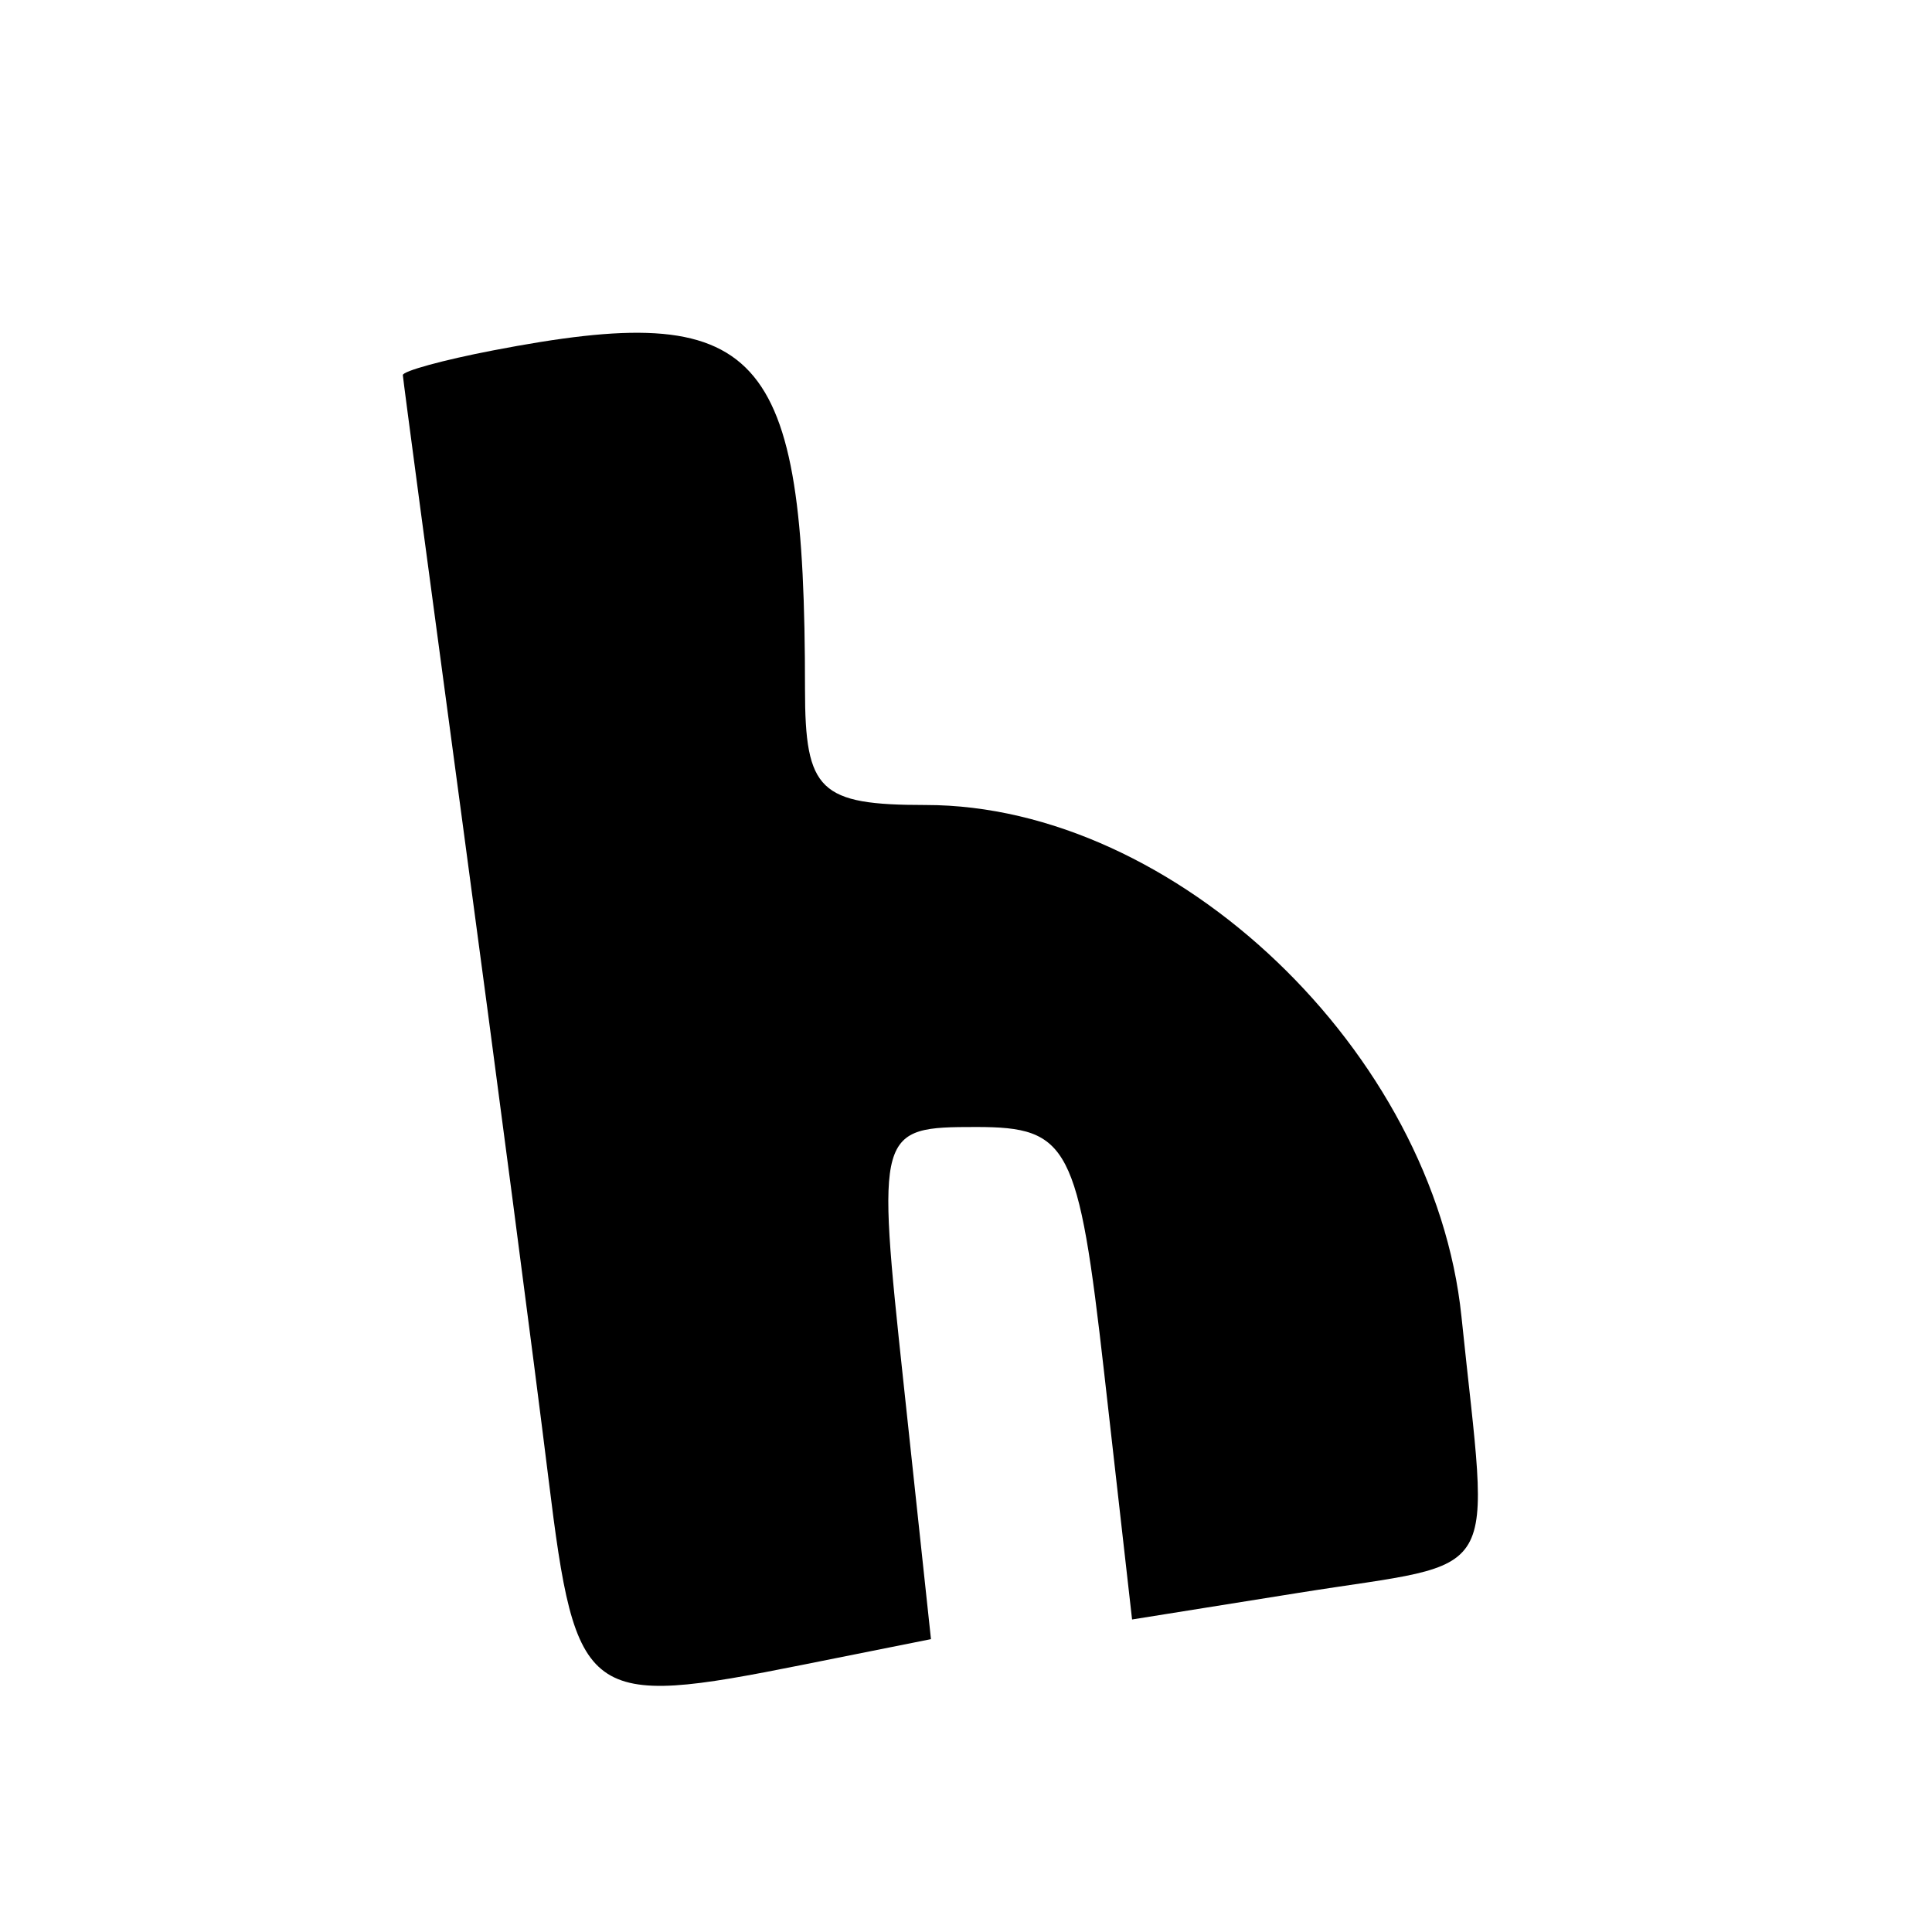
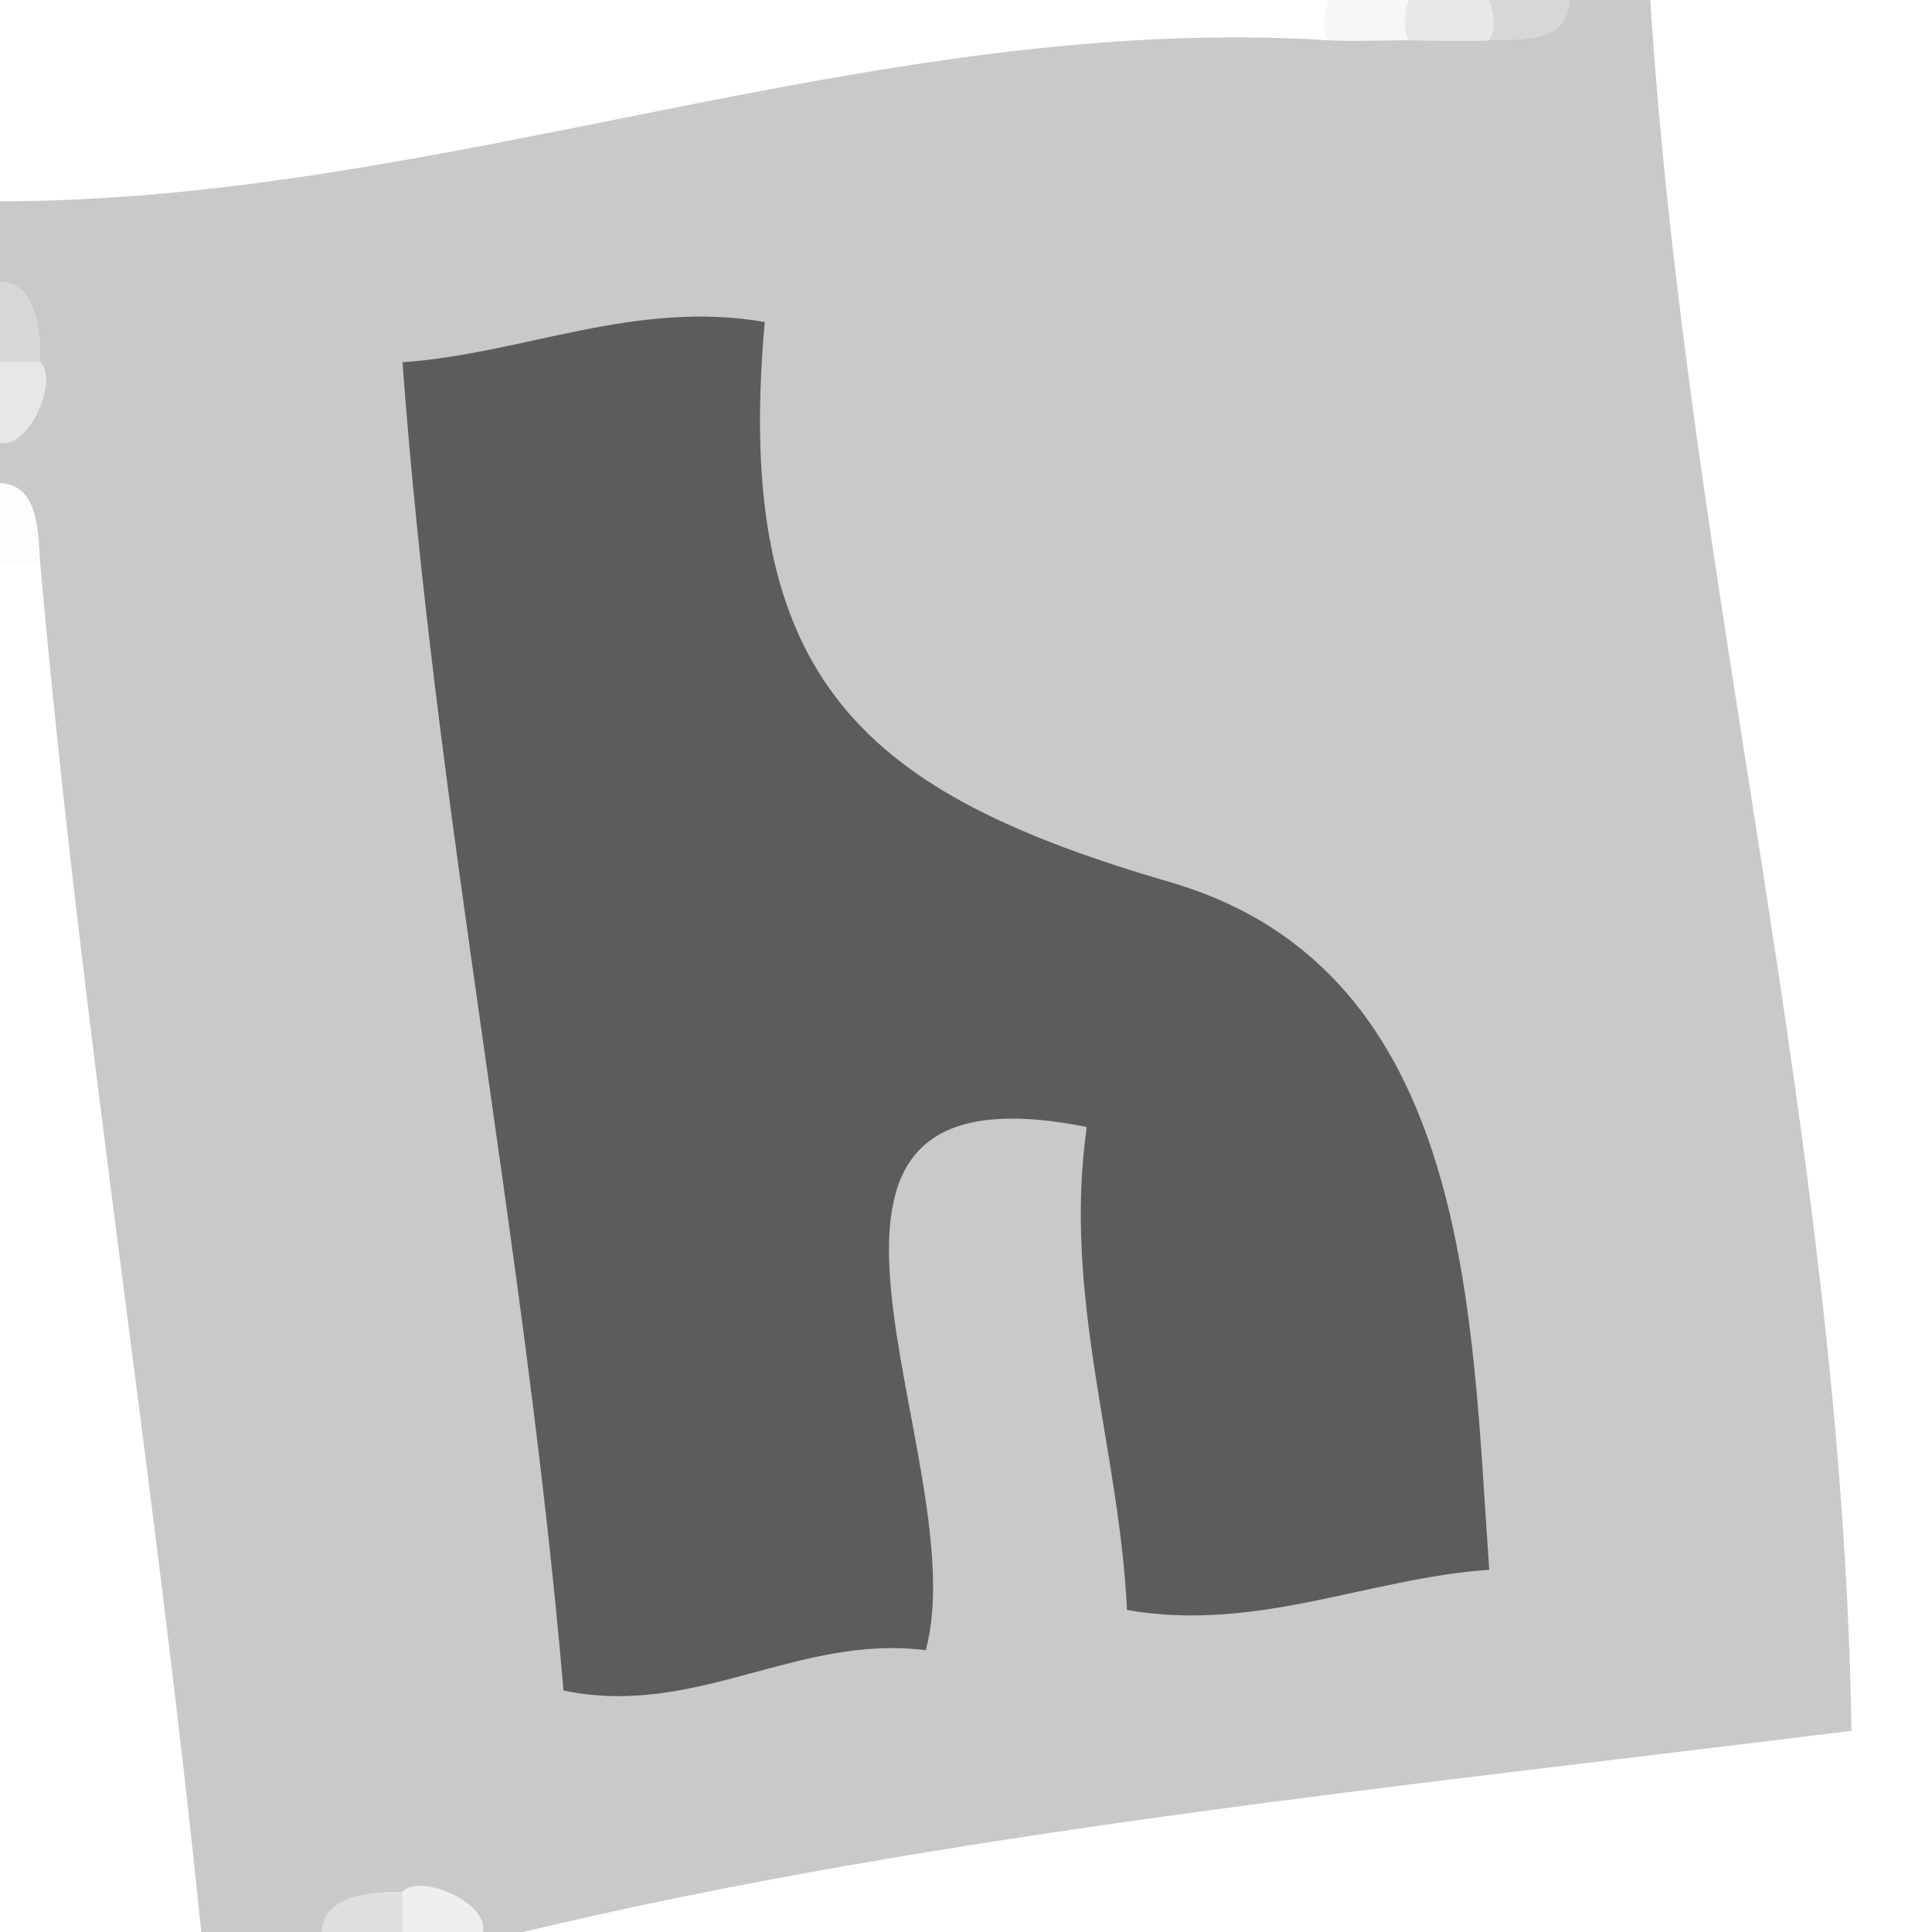
- <svg xmlns="http://www.w3.org/2000/svg" id="svg" width="400" height="400" viewBox="0, 0, 400,400" version="1.1">
-   <g id="svgg">
-     <path id="path0" d="M102.083 72.548 C 91.771 74.534,83.364 76.836,83.403 77.663 C 83.441 78.490,89.031 120.417,95.825 170.833 C 102.619 221.250,110.604 282.188,113.570 306.250 C 119.236 352.228,121.214 353.674,166.165 344.684 L 192.747 339.367 187.069 286.350 C 181.453 233.905,181.615 233.333,202.119 233.333 C 221.314 233.333,223.274 237.105,228.615 284.314 L 234.383 335.296 268.962 329.766 C 311.822 322.913,308.378 328.771,302.579 272.578 C 296.931 217.854,243.317 166.667,191.647 166.667 C 169.688 166.667,166.667 163.769,166.667 142.708 C 166.667 71.653,157.640 61.847,102.083 72.548 " stroke="none" fill="#000000" fill-rule="evenodd" />
+ <svg xmlns="http://www.w3.org/2000/svg" viewBox="0 0 48 48" width="48" height="48">
+   <g fill="#000000" fill-opacity="0.00" stroke="None">
+     <path d=" M 0.00 5.00  C 11.09 5.00 21.79 0.30 33.00 1.00 C 32.77 0.66 33.00 0.00 33.00 0.00 L 0.00 0.00 L 0.00 5.00 Z" />
+   </g>
+   <g fill="#CCCCCC" fill-opacity="0.15" stroke="None">
+     <path d=" M 33.00 1.00  C 33.50 1.03 34.50 1.00 35.00 1.00 C 34.77 0.66 35.00 0.00 35.00 0.00 L 33.00 0.00 C 33.00 0.00 32.77 0.66 33.00 1.00 Z" />
+   </g>
+   <g fill="#CACACA" fill-opacity="0.44" stroke="None">
+     <path d=" M 35.00 1.00  C 35.50 1.00 36.50 1.04 37.00 1.00 C 37.23 0.66 37.00 0.00 37.00 0.00 L 35.00 0.00 C 35.00 0.00 34.77 0.66 35.00 1.00 Z" />
+   </g>
+   <g fill="#C8C8C8" fill-opacity="0.72" stroke="None">
+     <path d=" M 37.00 1.00  C 37.72 0.95 38.93 1.13 39.00 0.00 L 37.00 0.00 C 37.00 0.00 37.23 0.66 37.00 1.00 Z" />
+   </g>
+   <g fill="#C7C7C7" fill-opacity="0.95" stroke="None">
+     <path d=" M 37.00 1.00  C 36.50 1.04 35.50 1.00 35.00 1.00 C 34.50 1.00 33.50 1.03 33.00 1.00 C 21.79 0.30 11.09 5.00 0.00 5.00 L 0.00 7.00 C 0.95 7.03 1.00 8.34 1.00 9.00 C 1.46 9.44 0.74 11.14 0.00 11.00 L 0.00 12.00 C 1.00 12.04 0.94 13.32 1.00 14.00 C 2.02 25.50 3.83 36.53 5.00 48.00 L 8.00 48.00 C 8.03 47.05 9.34 47.00 10.00 47.00 C 10.44 46.54 12.14 47.26 12.00 48.00 L 13.00 48.00 C 23.38 45.51 34.98 44.38 46.00 43.00 C 45.77 28.31 41.94 14.53 41.00 0.00 L 39.00 0.00 C 38.93 1.13 37.72 0.95 37.00 1.00 Z" />
+   </g>
+   <g fill="#000000" fill-opacity="0.00" stroke="None">
+     <path d=" M 13.00 48.00  L 48.00 48.00 L 48.00 0.00 L 41.00 0.00 C 41.94 14.53 45.77 28.31 46.00 43.00 C 34.98 44.38 23.38 45.51 13.00 48.00 Z" />
+   </g>
+   <g fill="#C8C8C8" fill-opacity="0.73" stroke="None">
+     <path d=" M 0.00 9.00  C 0.50 9.00 1.00 9.00 1.00 9.00 C 1.00 8.34 0.95 7.03 0.00 7.00 L 0.00 9.00 Z" />
+   </g>
+   <g fill="#5C5C5C" fill-opacity="1.00" stroke="None">
+     <path d=" M 19.00 8.00  C 15.77 7.44 13.01 8.79 10.00 9.00 C 10.82 20.14 13.05 30.92 14.00 42.00 C 17.28 42.69 19.82 40.59 23.00 41.00 C 24.28 36.29 18.09 26.22 27.00 28.00 C 26.40 32.23 27.81 35.99 28.00 40.00 C 31.23 40.56 33.99 39.21 37.00 39.00 C 36.55 32.77 36.61 24.12 29.08 21.92 C 21.55 19.72 18.19 17.00 19.00 8.00 Z" />
+   </g>
+   <g fill="#CACACA" fill-opacity="0.45" stroke="None">
+     <path d=" M 0.00 11.00  C 0.74 11.14 1.46 9.44 1.00 9.00 C 1.00 9.00 0.50 9.00 0.00 9.00 L 0.00 11.00 Z" />
+   </g>
+   <g fill="#DEDEDE" fill-opacity="0.06" stroke="None">
+     <path d=" M 0.00 14.00  C 0.50 14.00 1.00 14.00 1.00 14.00 C 0.94 13.32 1.00 12.04 0.00 12.00 L 0.00 14.00 Z" />
+   </g>
+   <g fill="#000000" fill-opacity="0.00" stroke="None">
+     <path d=" M 0.00 48.00  L 5.00 48.00 C 3.83 36.53 2.02 25.50 1.00 14.00 C 1.00 14.00 0.50 14.00 0.00 14.00 L 0.00 48.00 Z" />
+   </g>
+   <g fill="#C8C8C8" fill-opacity="0.58" stroke="None">
+     <path d=" M 8.00 48.00  L 10.00 48.00 C 10.00 47.50 10.00 47.00 10.00 47.00 C 9.34 47.00 8.03 47.05 8.00 48.00 Z" />
+   </g>
+   <g fill="#C9C9C9" fill-opacity="0.29" stroke="None">
+     <path d=" M 10.00 48.00  L 12.00 48.00 C 12.14 47.26 10.44 46.54 10.00 47.00 C 10.00 47.00 10.00 47.50 10.00 48.00 Z" />
  </g>
</svg>
